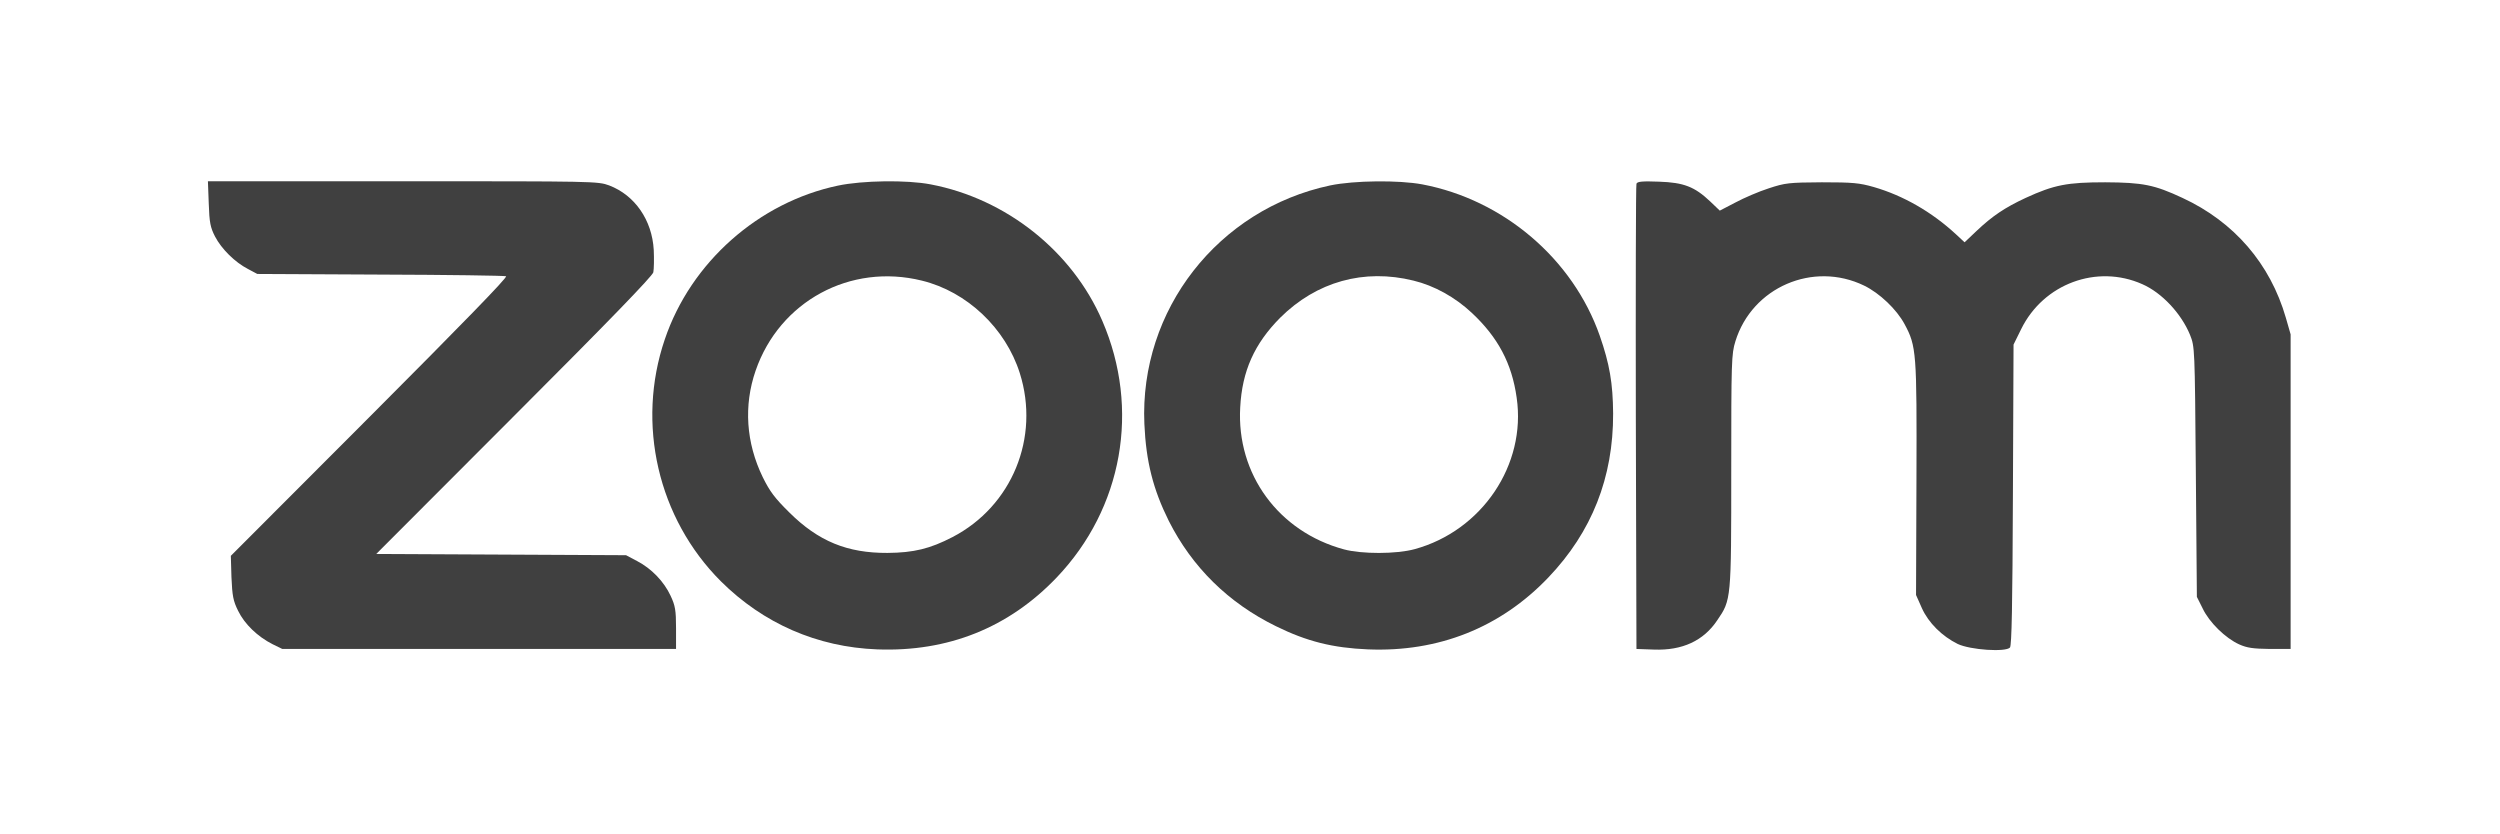
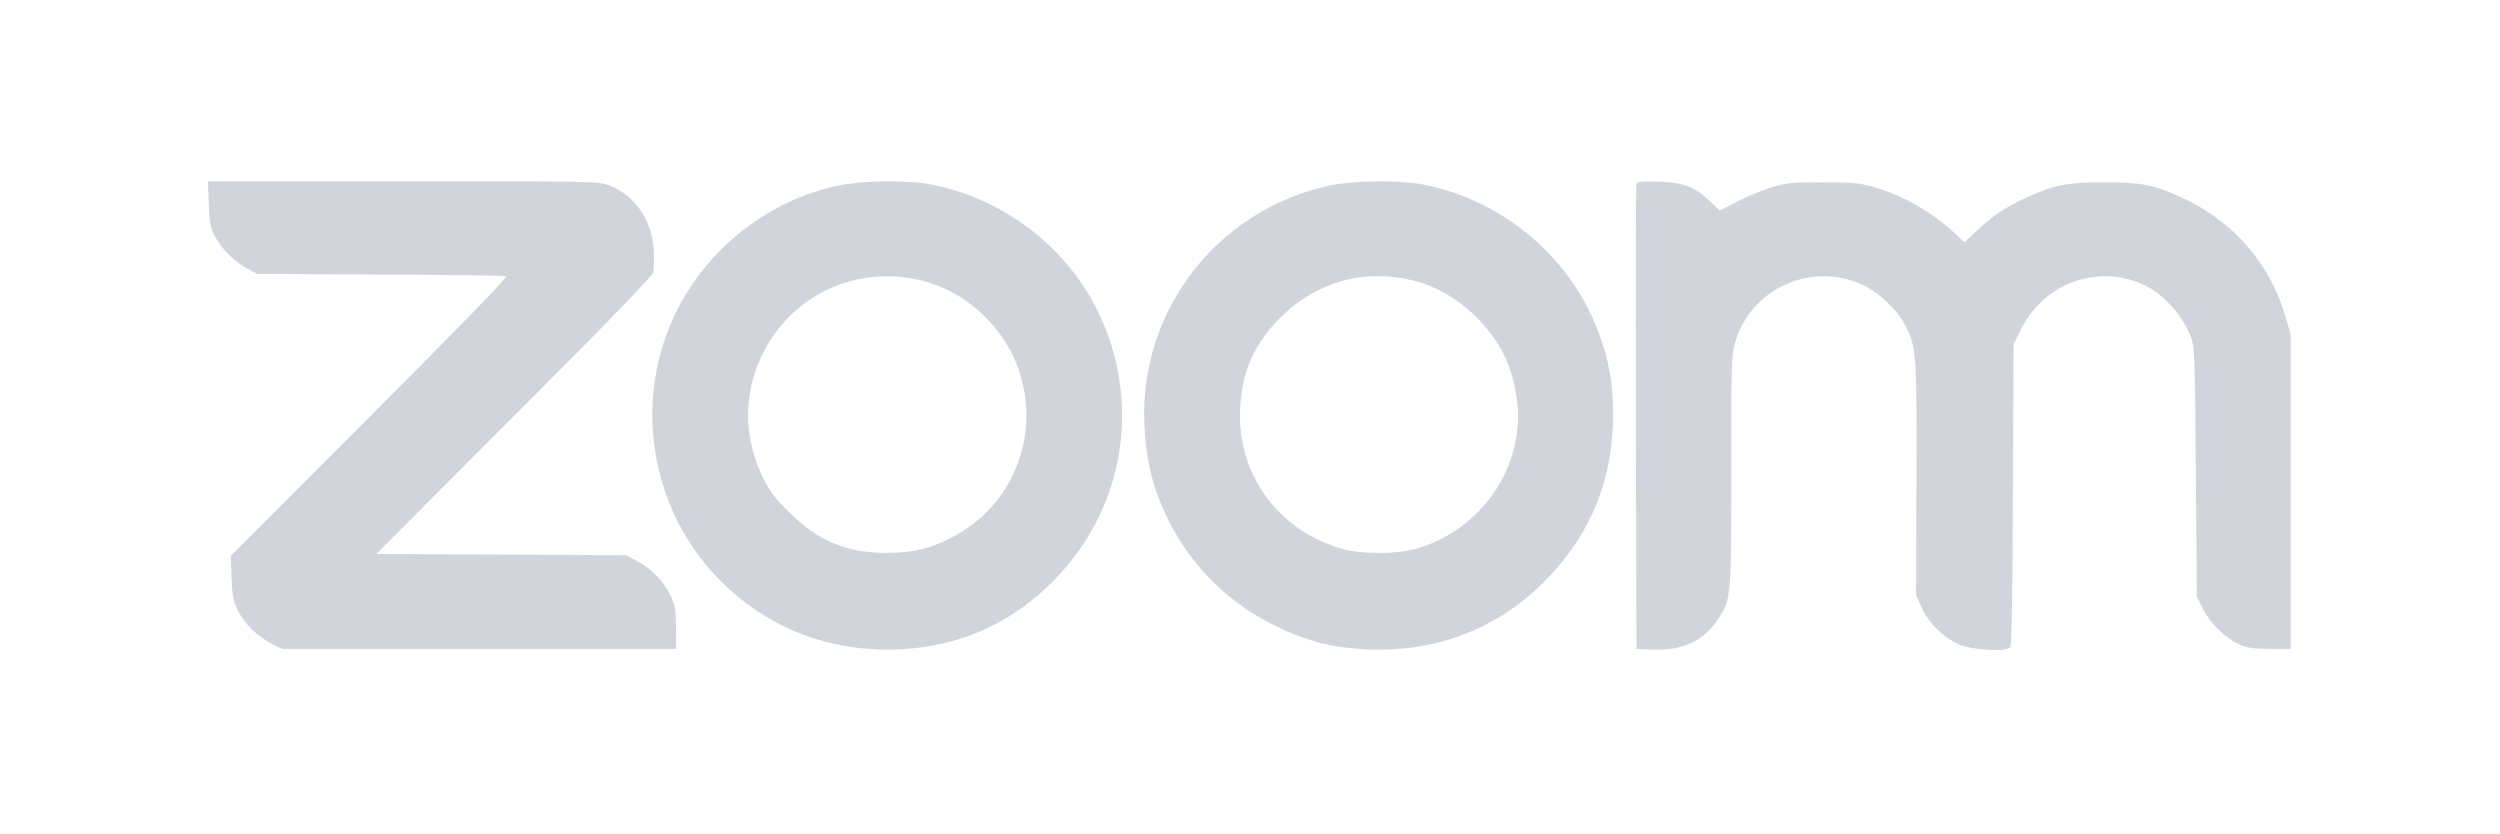
<svg xmlns="http://www.w3.org/2000/svg" version="1.0" width="1200pt" height="400pt" viewBox="0 0 1200 400" preserveAspectRatio="xMidYMid meet">
  <style>
-      path { fill: #404040; }
+      path { fill: #D1D5DB; }
+ 
 </style>
  <g transform="translate(0,400) scale(0.1,-0.1)" fill="#404040" stroke="none">
    <path d="M1002 3023 c3 -92 8 -115 30 -158 31 -60 96 -124 158 -156 l45 -24 590 -3 c325 -1 597 -5 604 -8 10 -3 -210 -229 -653 -673 l-668 -669 3 -103 c4 -89 8 -113 32 -161 31 -64 94 -124 165 -160 l47 -23 945 0 945 0 0 100 c0 86 -4 108 -26 155 -32 69 -92 131 -161 167 l-53 28 -600 3 -599 3 661 662 c457 457 664 671 669 690 3 16 4 64 2 107 -8 144 -91 263 -214 310 -54 20 -74 20 -990 20 l-936 0 4 -107z" />
    <path d="M4022 3109 c-380 -80 -706 -368 -831 -738 -138 -405 -33 -859 269 -1161 204 -203 463 -316 750 -327 340 -13 632 104 862 345 317 332 402 809 219 1232 -144 334 -461 586 -824 655 -114 22 -327 19 -445 -6z m403 -456 c217 -53 402 -229 470 -444 98 -310 -38 -639 -323 -787 -108 -56 -186 -75 -312 -76 -193 -1 -332 56 -471 194 -70 69 -94 101 -128 170 -80 165 -92 343 -34 511 115 333 455 517 798 432z" />
    <path d="M6385 3110 c-538 -114 -916 -598 -892 -1145 8 -181 42 -314 117 -465 112 -222 286 -394 515 -506 148 -73 273 -104 441 -111 338 -14 636 104 866 345 209 219 312 480 311 787 -1 145 -17 238 -64 373 -129 369 -462 653 -852 727 -112 21 -327 19 -442 -5z m400 -457 c99 -24 199 -79 280 -155 125 -117 192 -242 215 -407 47 -322 -167 -639 -490 -727 -88 -24 -254 -24 -339 -1 -314 85 -516 361 -498 681 9 175 68 306 192 431 174 173 402 237 640 178z" />
    <path d="M7855 3118 c-3 -7 -4 -512 -3 -1123 l3 -1110 84 -3 c136 -5 238 42 304 141 67 98 67 98 67 718 0 526 1 560 20 621 80 259 373 386 618 267 74 -36 156 -114 194 -185 57 -106 59 -134 57 -744 l-2 -556 28 -63 c32 -71 97 -135 172 -172 61 -29 231 -40 251 -17 8 11 12 197 14 734 l3 720 37 75 c107 217 363 312 581 215 94 -41 187 -141 229 -243 23 -58 23 -60 28 -658 l5 -600 28 -56 c32 -67 109 -142 175 -172 38 -17 67 -21 147 -22 l100 0 0 755 0 755 -23 80 c-75 259 -248 460 -496 575 -135 63 -190 74 -371 75 -182 0 -245 -12 -382 -75 -99 -46 -160 -87 -235 -158 l-58 -55 -42 39 c-116 107 -252 185 -393 226 -70 20 -101 23 -250 23 -159 -1 -176 -3 -255 -29 -47 -15 -119 -46 -160 -68 l-75 -39 -46 44 c-75 71 -127 91 -246 95 -79 3 -104 1 -108 -10z" />
  </g>
</svg>
